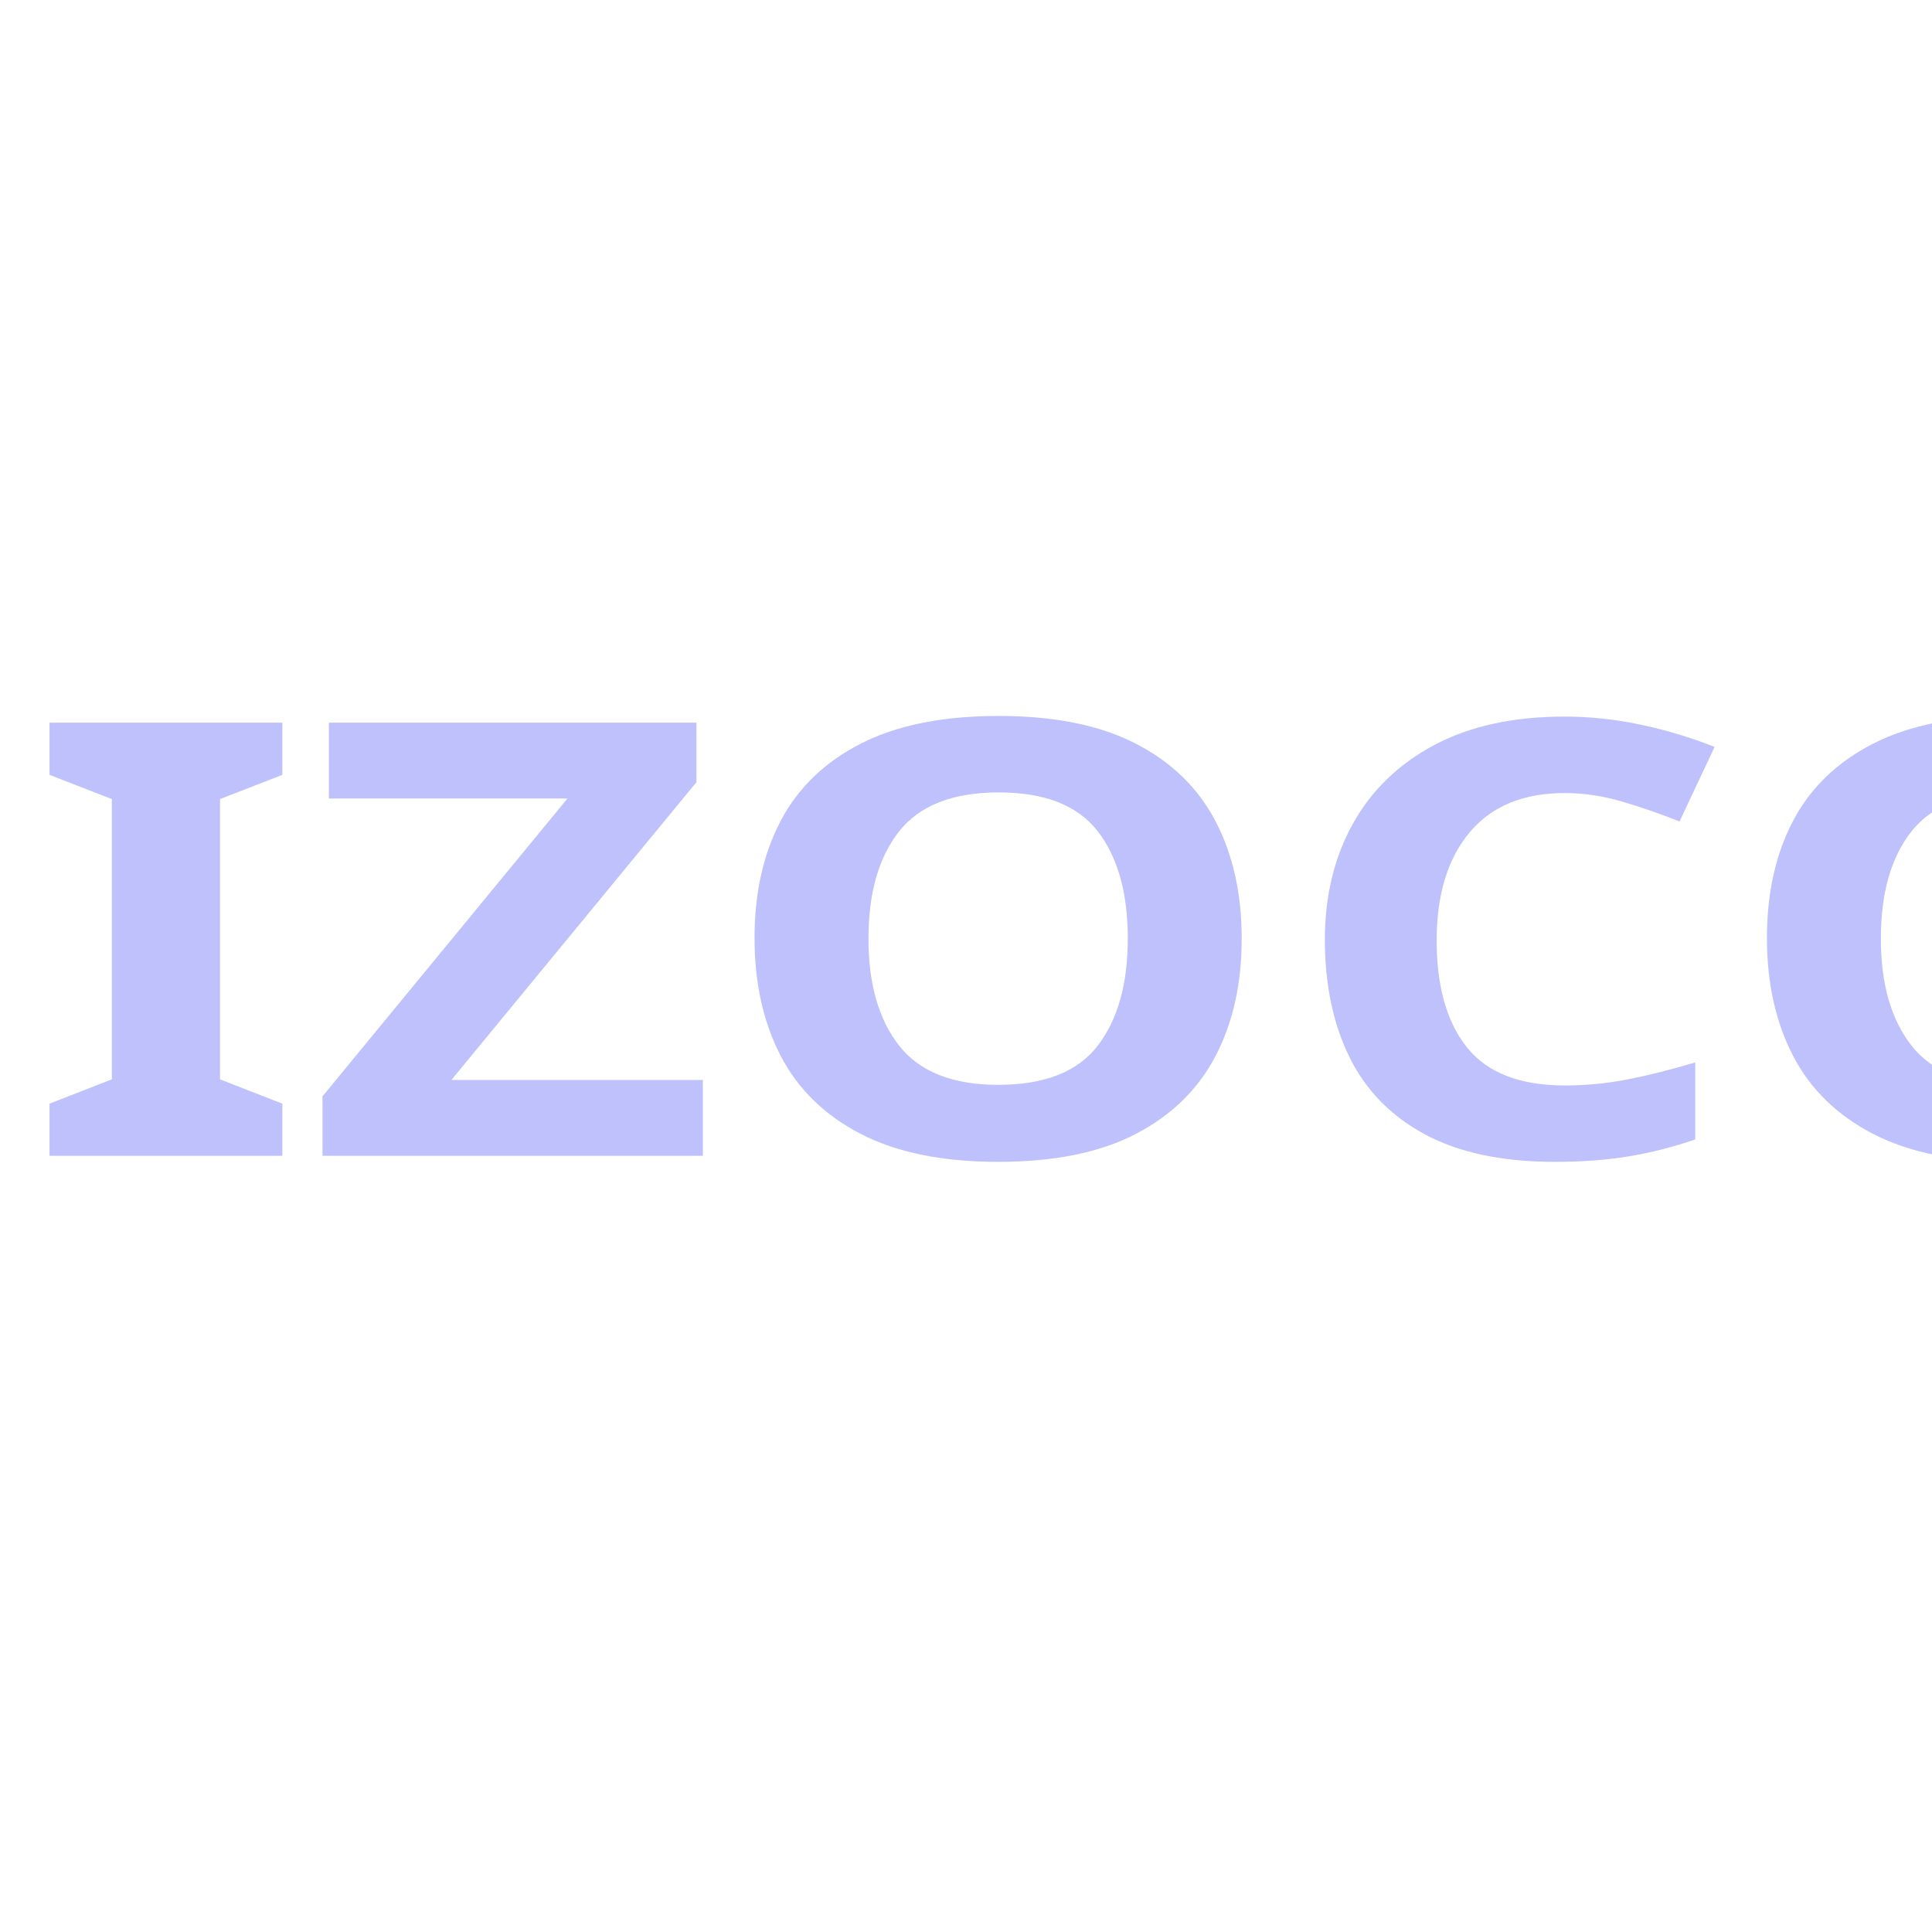
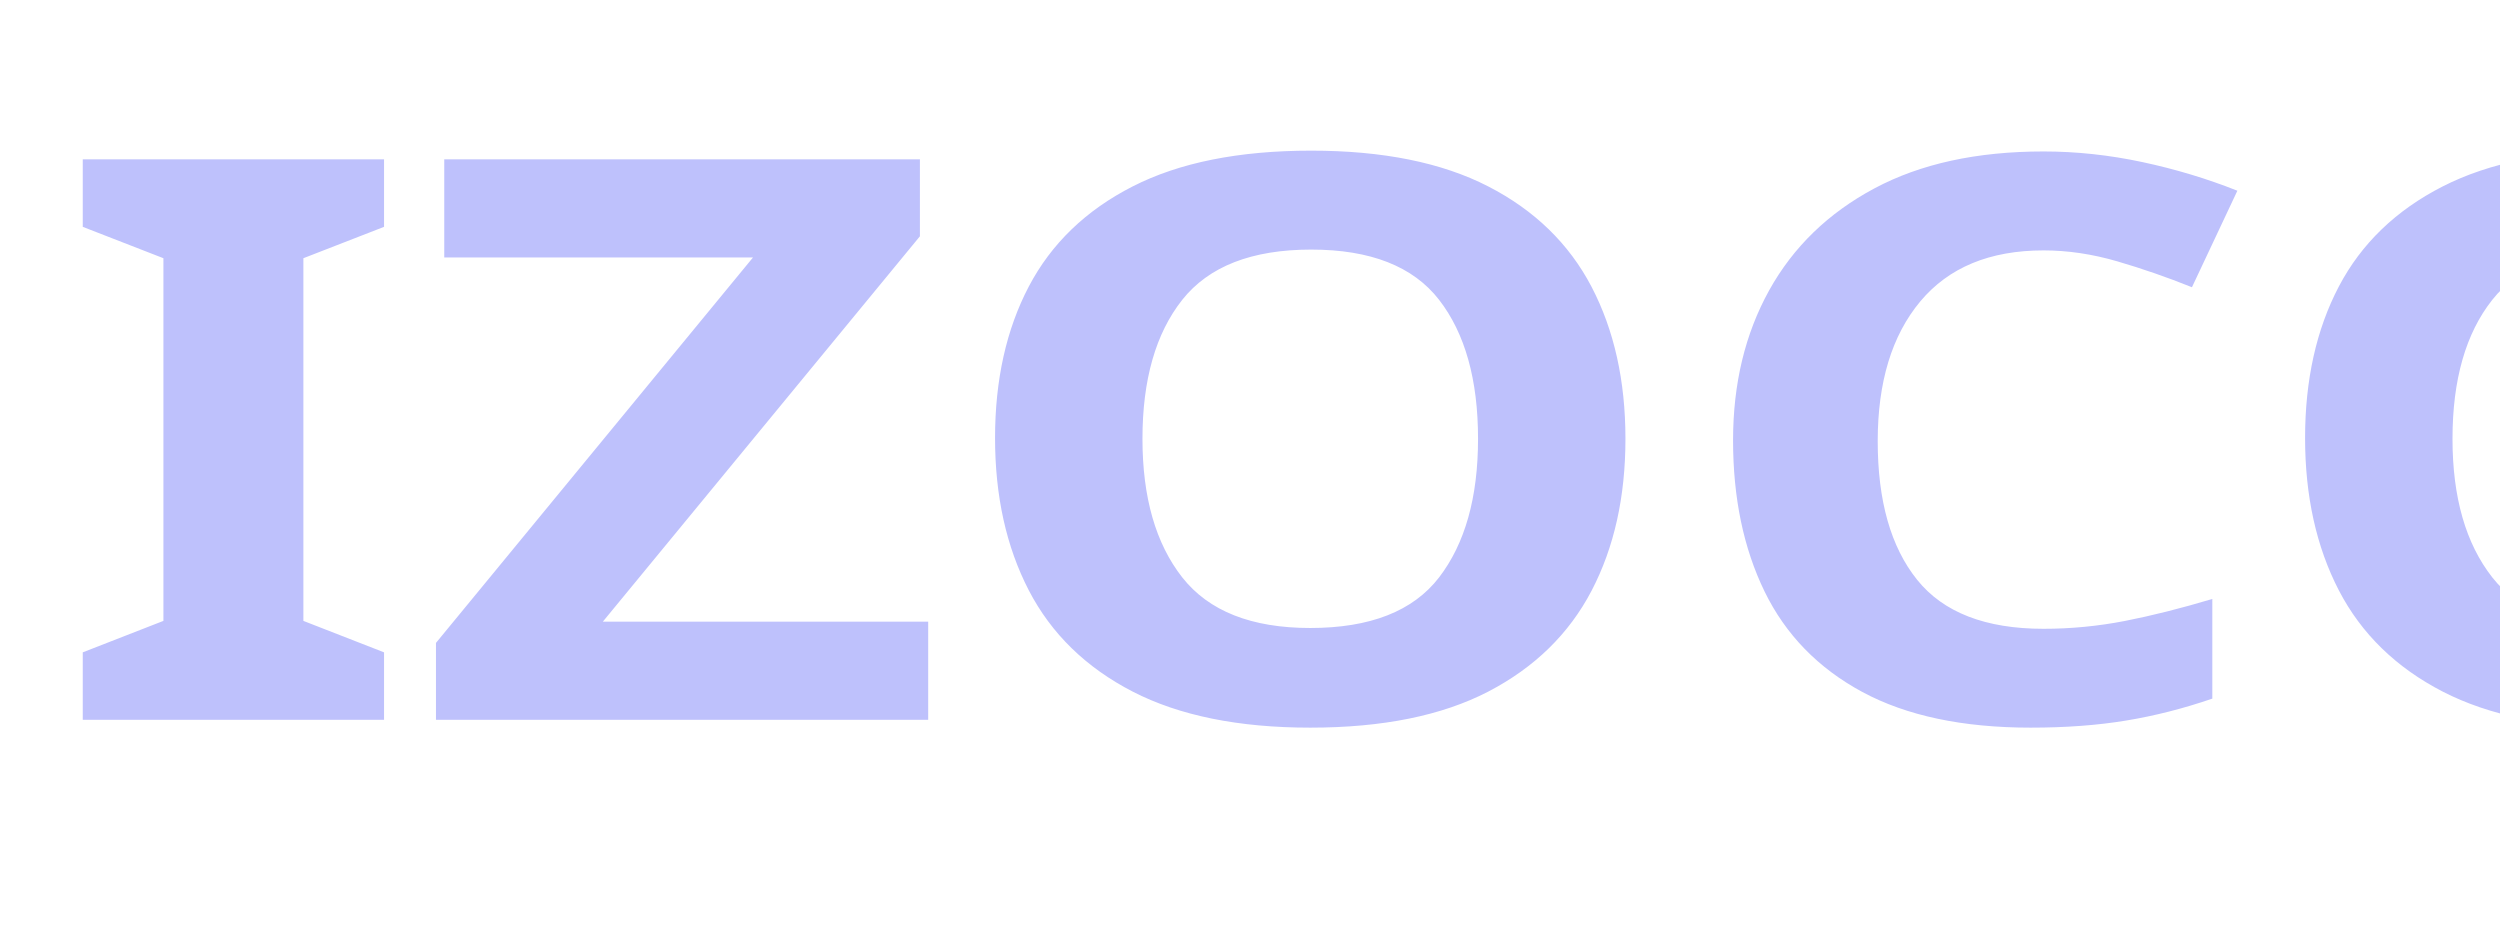
- <svg xmlns="http://www.w3.org/2000/svg" version="1.1" x="0px" y="0px" viewBox="0 0 400 400" enable-background="new 0 0 1000 1000" xml:space="preserve" id="svg2767" width="400" height="400">
+ <svg xmlns="http://www.w3.org/2000/svg" version="1.1" x="0px" y="0px" viewBox="0 0 400 150" enable-background="new 0 0 1000 1000" xml:space="preserve" id="svg2767" width="400" height="150">
  <defs id="defs2771" />
-   <g id="g2763" transform="translate(0,-600)">
+   <g id="g2763" transform="translate(0,-850)">
    <g id="g818" style="fill:#bec1fc">
-       <text transform="scale(1.086743,0.9201808)" id="text3536" y="912.102" x="5.06" style="font-style:normal;font-weight:normal;font-size:89.901px;line-height:1.25;font-family:sans-serif;letter-spacing:0px;word-spacing:0px;fill:#bec1fc;fill-opacity:1;stroke:none;stroke-width:0.936" xml:space="preserve">
-         <tspan style="font-style:normal;font-variant:normal;font-weight:bold;font-stretch:normal;font-size:136.502px;font-family:Uroob;-inkscape-font-specification:'Uroob Bold';fill:#bec1fc;stroke-width:0.936" y="912.102" x="5.06" id="tspan3534">IZOCODE</tspan>
+       <text transform="scale(1.086743,0.9201808)" id="text3536" y="1048.892" x="7.81" style="font-style:normal;font-weight:normal;font-size:89.901px;line-height:1.25;font-family:sans-serif;letter-spacing:0px;word-spacing:0px;fill:#bec1fc;fill-opacity:1;stroke:none;stroke-width:0.936" xml:space="preserve">
+         <tspan style="font-style:normal;font-variant:normal;font-weight:bold;font-stretch:normal;font-size:136.502px;font-family:Uroob;-inkscape-font-specification:'Uroob Bold';fill:#bec1fc;stroke-width:0.936" y="1048.892" x="7.81" id="tspan3534">IZOCODE</tspan>
      </text>
    </g>
  </g>
</svg>
